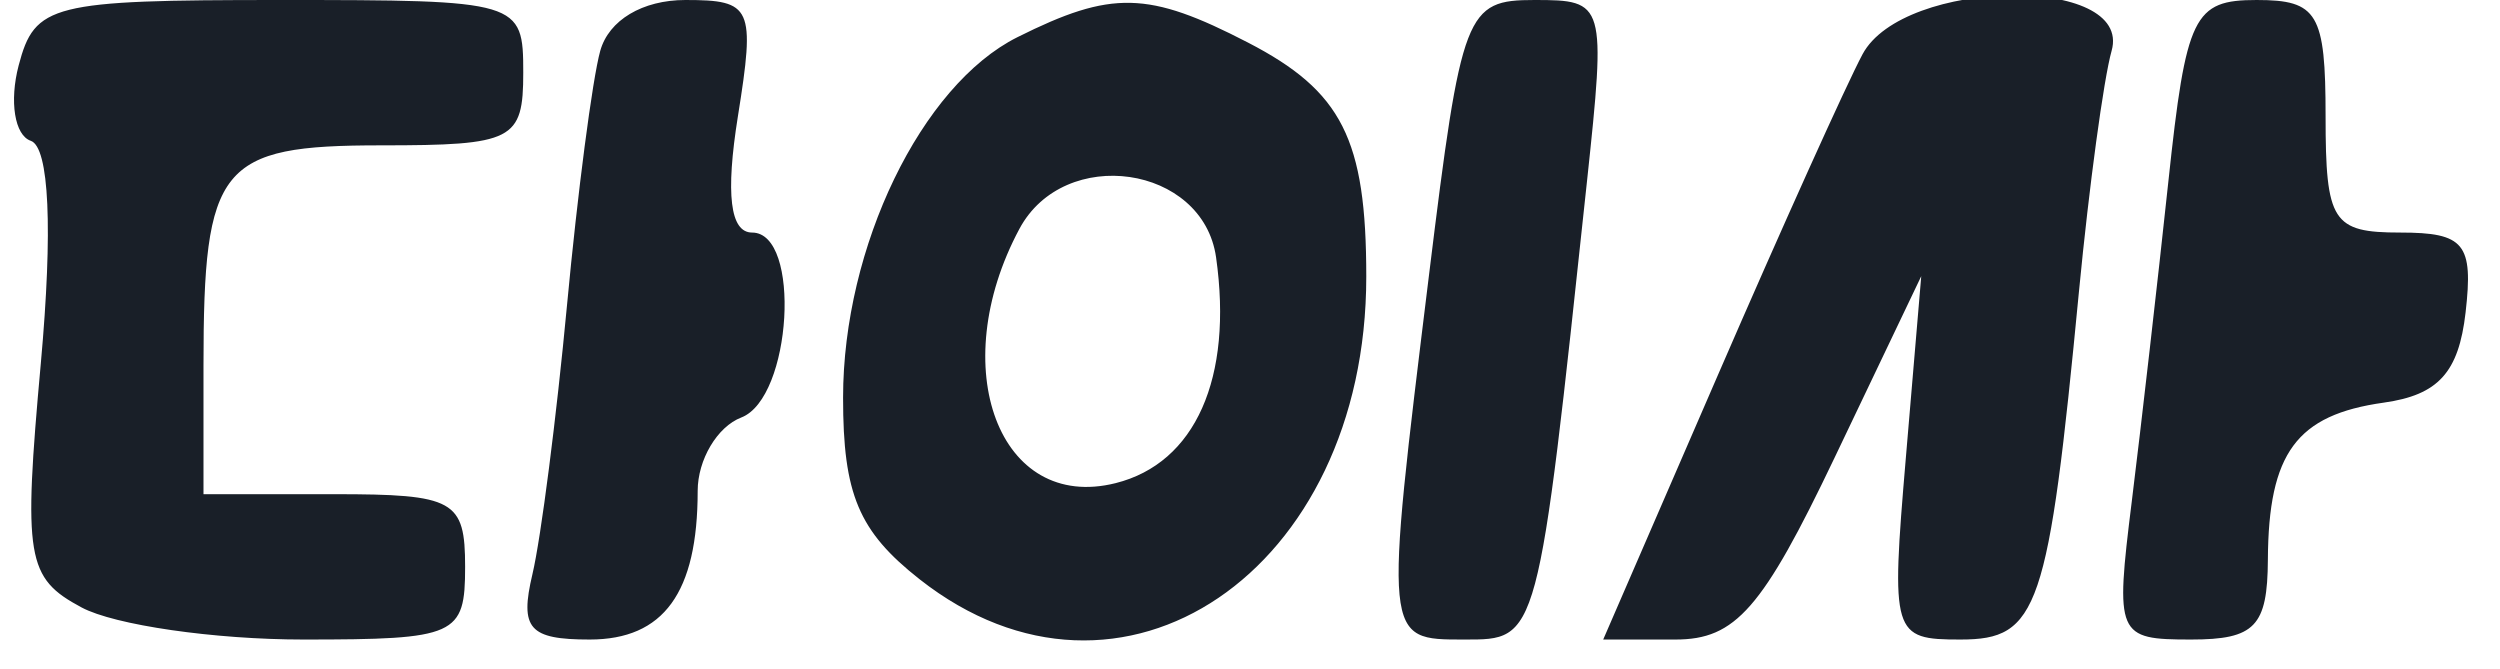
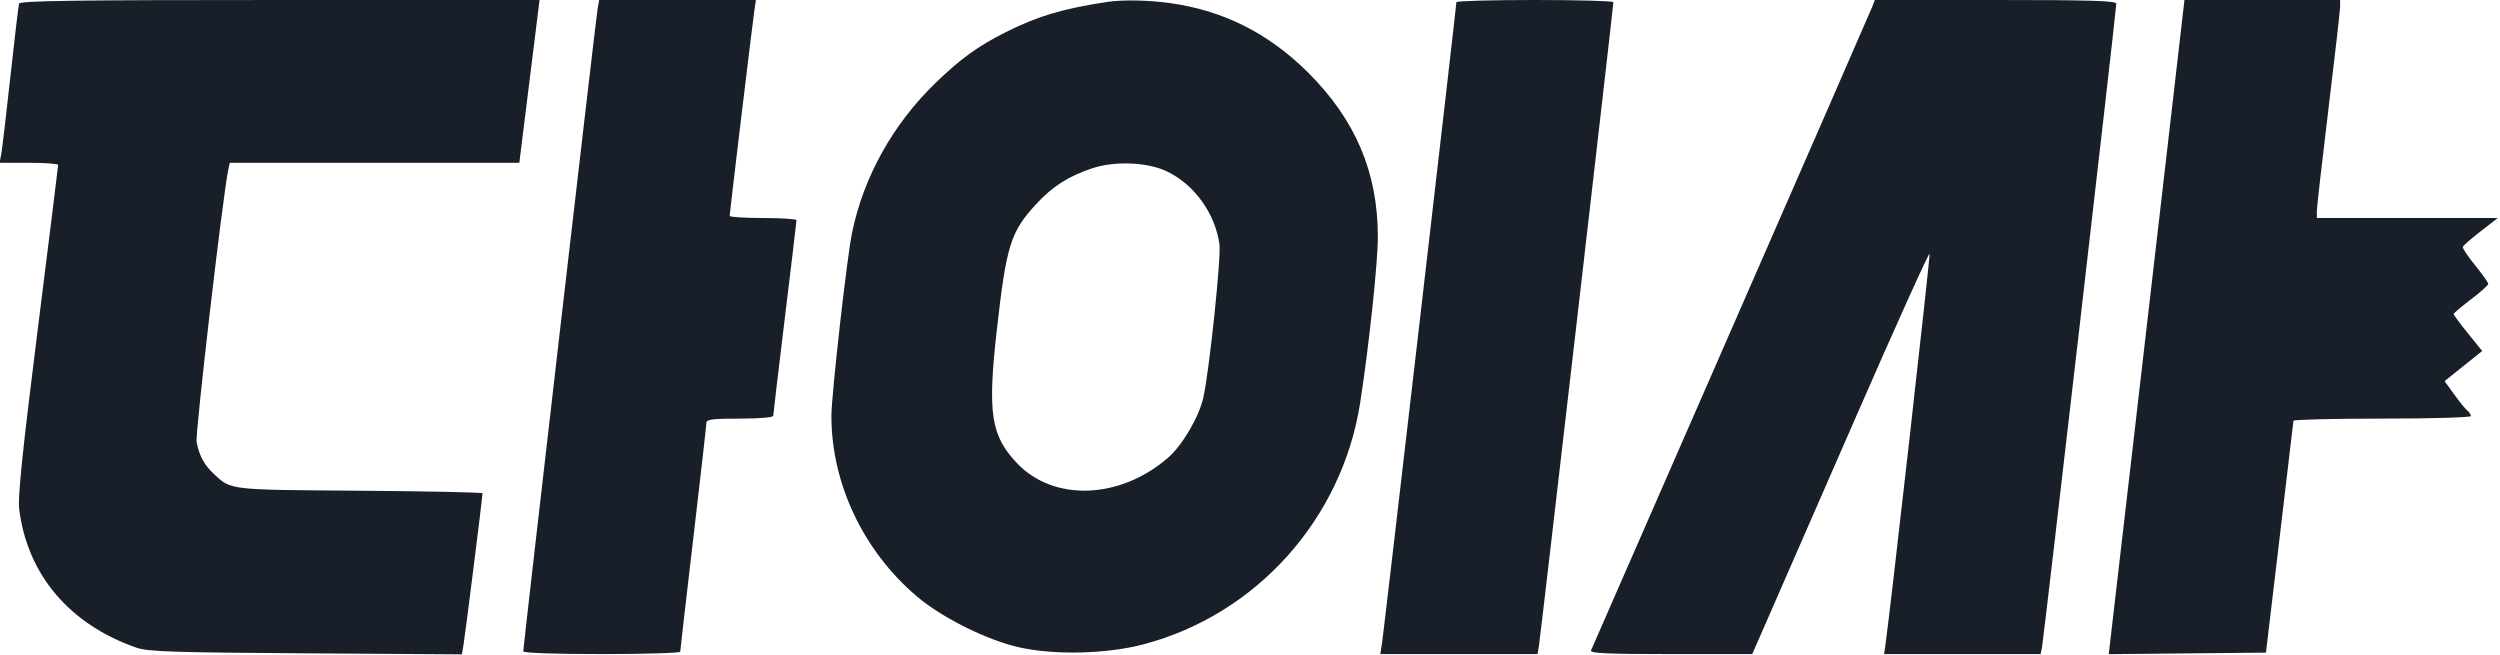
- <svg xmlns="http://www.w3.org/2000/svg" viewBox="0 0 86 23" fill="none">
-   <path d="M 0.642 2.250 C 0.317 3.488, 0.504 4.655, 1.059 4.844 C 1.694 5.062, 1.822 7.884, 1.405 12.490 C 0.796 19.203, 0.909 19.881, 2.806 20.896 C 3.940 21.503, 7.373 22, 10.434 22 C 15.704 22, 16 21.867, 16 19.500 C 16 17.204, 15.633 17, 11.500 17 L 7 17 7 12.582 C 7 5.680, 7.547 5, 13.107 5 C 17.660 5, 18 4.826, 18 2.500 C 18 0.032, 17.892 0, 9.617 0 C 1.765 0, 1.196 0.143, 0.642 2.250 M 20.648 1.750 C 20.380 2.712, 19.865 6.650, 19.505 10.500 C 19.144 14.350, 18.609 18.512, 18.316 19.750 C 17.872 21.626, 18.199 22, 20.285 22 C 22.830 22, 24 20.390, 24 16.887 C 24 15.815, 24.675 14.678, 25.500 14.362 C 27.241 13.693, 27.575 8, 25.872 8 C 25.116 8, 24.955 6.680, 25.384 4 C 25.984 0.250, 25.871 0, 23.579 0 C 22.103 0, 20.942 0.693, 20.648 1.750 M 35 1.279 C 31.695 2.930, 29.003 8.494, 29.002 13.677 C 29 17, 29.539 18.279, 31.635 19.927 C 38.560 25.375, 47 19.656, 47 9.517 C 47 4.787, 46.166 3.137, 42.928 1.463 C 39.497 -0.311, 38.241 -0.341, 35 1.279 M 49.160 9.442 C 47.607 22.077, 47.600 22, 50.371 22 C 52.928 22, 52.895 22.122, 54.591 6.250 C 55.249 0.091, 55.222 -0, 52.789 -0 C 50.421 -0, 50.274 0.382, 49.160 9.442 M 64.071 1.867 C 63.522 2.894, 61.289 7.844, 59.111 12.867 L 55.150 22 57.636 22 C 59.702 22, 60.629 20.941, 63.107 15.750 L 66.091 9.500 65.561 15.750 C 65.045 21.831, 65.096 22, 67.436 22 C 70.122 22, 70.462 20.999, 71.519 10 C 71.863 6.425, 72.367 2.712, 72.639 1.750 C 73.382 -0.873, 65.480 -0.765, 64.071 1.867 M 74.591 6.250 C 74.224 9.688, 73.657 14.637, 73.333 17.250 C 72.760 21.862, 72.819 22, 75.371 22 C 77.569 22, 78.003 21.549, 78.015 19.250 C 78.036 15.580, 79.002 14.272, 82 13.851 C 83.875 13.588, 84.579 12.813, 84.816 10.750 C 85.089 8.382, 84.776 8, 82.566 8 C 80.239 8, 80 7.628, 80 4 C 80 0.458, 79.728 -0, 77.629 -0 C 75.459 -0, 75.202 0.529, 74.591 6.250 M 35.067 7.874 C 32.503 12.666, 34.379 17.624, 38.377 16.620 C 41.120 15.932, 42.421 13.007, 41.833 8.852 C 41.383 5.676, 36.612 4.987, 35.067 7.874" fill="#191F28" fill-rule="evenodd" />
+ <svg xmlns="http://www.w3.org/2000/svg" viewBox="0 0 860 225" fill="none">
+   <path d="M 6.557 1.250 C 6.349 1.938, 4.999 13.300, 3.559 26.500 C 2.119 39.700, 0.693 51.738, 0.391 53.250 L -0.159 56 9.921 56 C 15.464 56, 20 56.339, 20 56.753 C 20 57.168, 16.833 82.705, 12.962 113.503 C 7.763 154.861, 6.098 170.938, 6.590 175 C 9.327 197.557, 23.822 214.737, 46.914 222.795 C 50.845 224.166, 59.175 224.445, 105.196 224.746 L 158.891 225.096 159.453 221.798 C 160.001 218.577, 166 170.839, 166 169.696 C 166 169.378, 146.988 168.979, 123.750 168.809 C 78.419 168.477, 79.584 168.610, 73.661 163.128 C 70.304 160.021, 68.527 156.764, 67.635 152.086 C 67.101 149.281, 76.692 66.832, 78.551 58.250 L 79.038 56 128.845 56 L 178.653 56 182.131 28 L 185.610 0 96.273 0 C 25.674 0, 6.858 0.262, 6.557 1.250 M 205.544 3.250 C 204.957 6.738, 180 222.466, 180 224.052 C 180 224.626, 190.650 225, 207 225 C 221.850 225, 234 224.634, 234 224.186 C 234 223.739, 236.025 206.155, 238.500 185.110 C 240.975 164.066, 243 146.207, 243 145.424 C 243 144.275, 245.217 144, 254.500 144 C 261.225 144, 266 143.599, 266 143.035 C 266 142.504, 267.799 127.316, 269.998 109.285 C 272.197 91.253, 273.997 76.162, 273.998 75.750 C 273.999 75.338, 268.825 75, 262.500 75 C 256.175 75, 251.001 74.662, 251.002 74.250 C 251.005 73.254, 258.786 8.559, 259.481 3.750 L 260.024 0 233.057 -0 L 206.091 -0 205.544 3.250 M 381 0.648 C 365.689 2.947, 356.956 5.544, 346 11.055 C 336.385 15.891, 330.418 20.206, 321.794 28.558 C 307.123 42.769, 297.025 60.922, 293.085 80.165 C 291.312 88.826, 286.009 135.935, 286.004 143.066 C 285.989 166.355, 297.021 189.614, 315.490 205.237 C 324.086 212.508, 339.493 220.177, 350.500 222.662 C 362.685 225.414, 380.657 224.992, 393.340 221.657 C 432.200 211.439, 461.685 178.558, 467.908 138.500 C 470.928 119.061, 473.998 90.217, 473.985 81.411 C 473.952 59.255, 466.293 41.225, 450.024 25 C 436.449 11.463, 420.872 3.619, 402.489 1.062 C 395.127 0.038, 386.206 -0.134, 381 0.648 M 501 0.735 C 501 2.111, 476.015 217.481, 475.418 221.250 L 474.824 225 501.867 225 L 528.909 225 529.447 221.750 C 530.001 218.400, 555.018 2.090, 555.007 0.750 C 555.003 0.337, 542.850 0, 528 0 C 513.150 0, 501 0.331, 501 0.735 M 644.084 2.250 C 643.608 3.488, 621.756 53.550, 595.524 113.500 C 569.293 173.450, 547.596 223.063, 547.309 223.750 C 546.898 224.733, 552.772 225, 574.777 225 L 602.769 225 607.701 213.750 C 610.414 207.563, 624.078 176.293, 638.067 144.263 C 652.055 112.232, 663.627 86.599, 663.782 87.299 C 664.014 88.347, 650.160 211.029, 648.599 221.750 L 648.126 225 675.044 225 L 701.962 225 702.444 222.750 C 702.978 220.254, 728.028 3.239, 728.011 1.250 C 728.002 0.270, 719.023 0, 686.475 0 L 644.950 0 644.084 2.250 M 746.638 41.750 C 743.991 64.713, 738.131 115.345, 733.617 154.266 L 725.409 225.031 752.447 224.766 L 779.484 224.500 784.184 185 C 786.770 163.275, 788.911 145.162, 788.942 144.750 C 788.974 144.338, 802.725 144, 819.500 144 C 836.330 144, 850 143.607, 850 143.122 C 850 142.640, 849.416 141.760, 848.702 141.168 C 847.988 140.575, 845.951 138.068, 844.176 135.595 L 840.948 131.100 847.413 125.919 L 853.879 120.738 848.939 114.634 C 846.223 111.276, 844.018 108.297, 844.041 108.014 C 844.064 107.732, 846.745 105.475, 850 103 C 853.255 100.525, 855.936 98.132, 855.959 97.683 C 855.982 97.233, 853.958 94.359, 851.463 91.295 C 848.967 88.231, 847.054 85.359, 847.213 84.913 C 847.371 84.466, 850.142 82.053, 853.370 79.550 L 859.241 75 828.120 75 L 797 75 797 72.619 C 797 71.310, 798.800 55.450, 801 37.375 C 803.200 19.301, 805 3.497, 805 2.256 L 805 0 778.226 0 L 751.452 0 746.638 41.750 M 375.798 57.871 C 367.547 60.596, 361.943 64.188, 356.282 70.382 C 347.610 79.870, 346.192 84.441, 342.911 113.480 C 339.673 142.139, 340.840 149.844, 349.856 159.336 C 362.468 172.614, 385.172 171.820, 401.740 157.521 C 406.699 153.241, 412.442 143.485, 413.935 136.804 C 416.016 127.490, 420.117 88.490, 419.487 84 C 418.002 73.416, 410.903 63.552, 401.494 58.997 C 394.837 55.774, 383.636 55.284, 375.798 57.871" fill="#191F28" fill-rule="evenodd" />
</svg>
